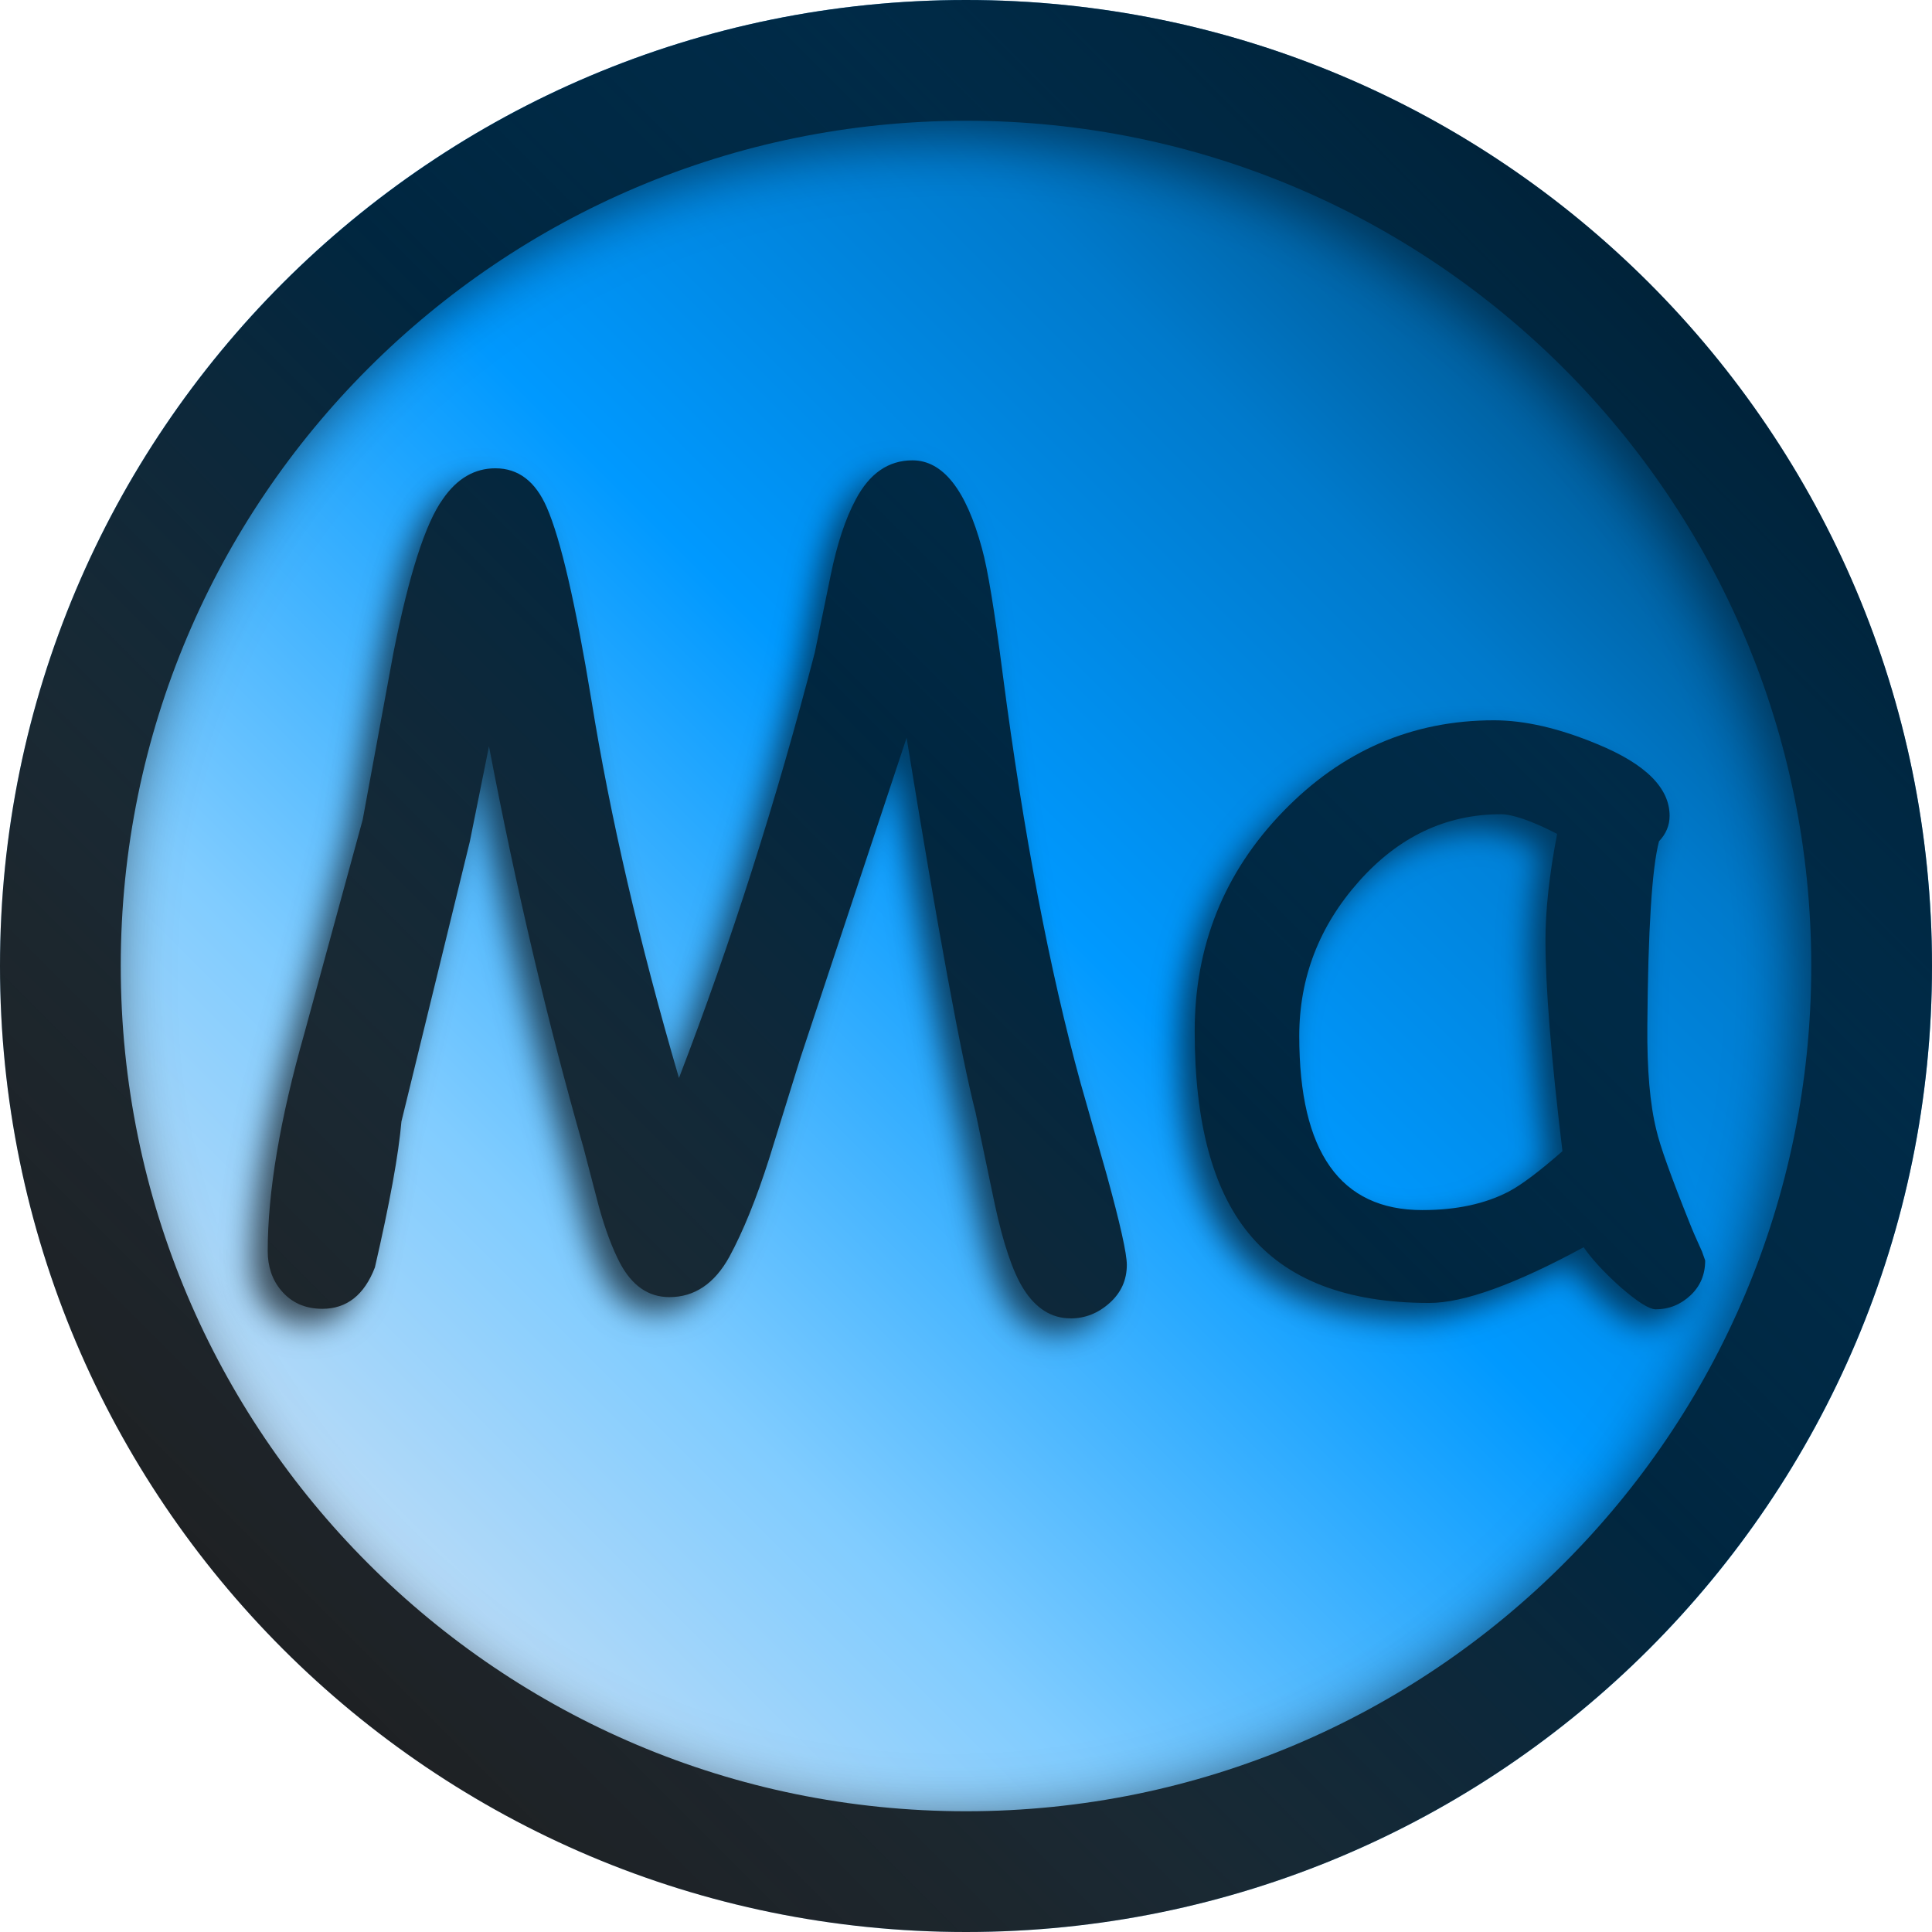
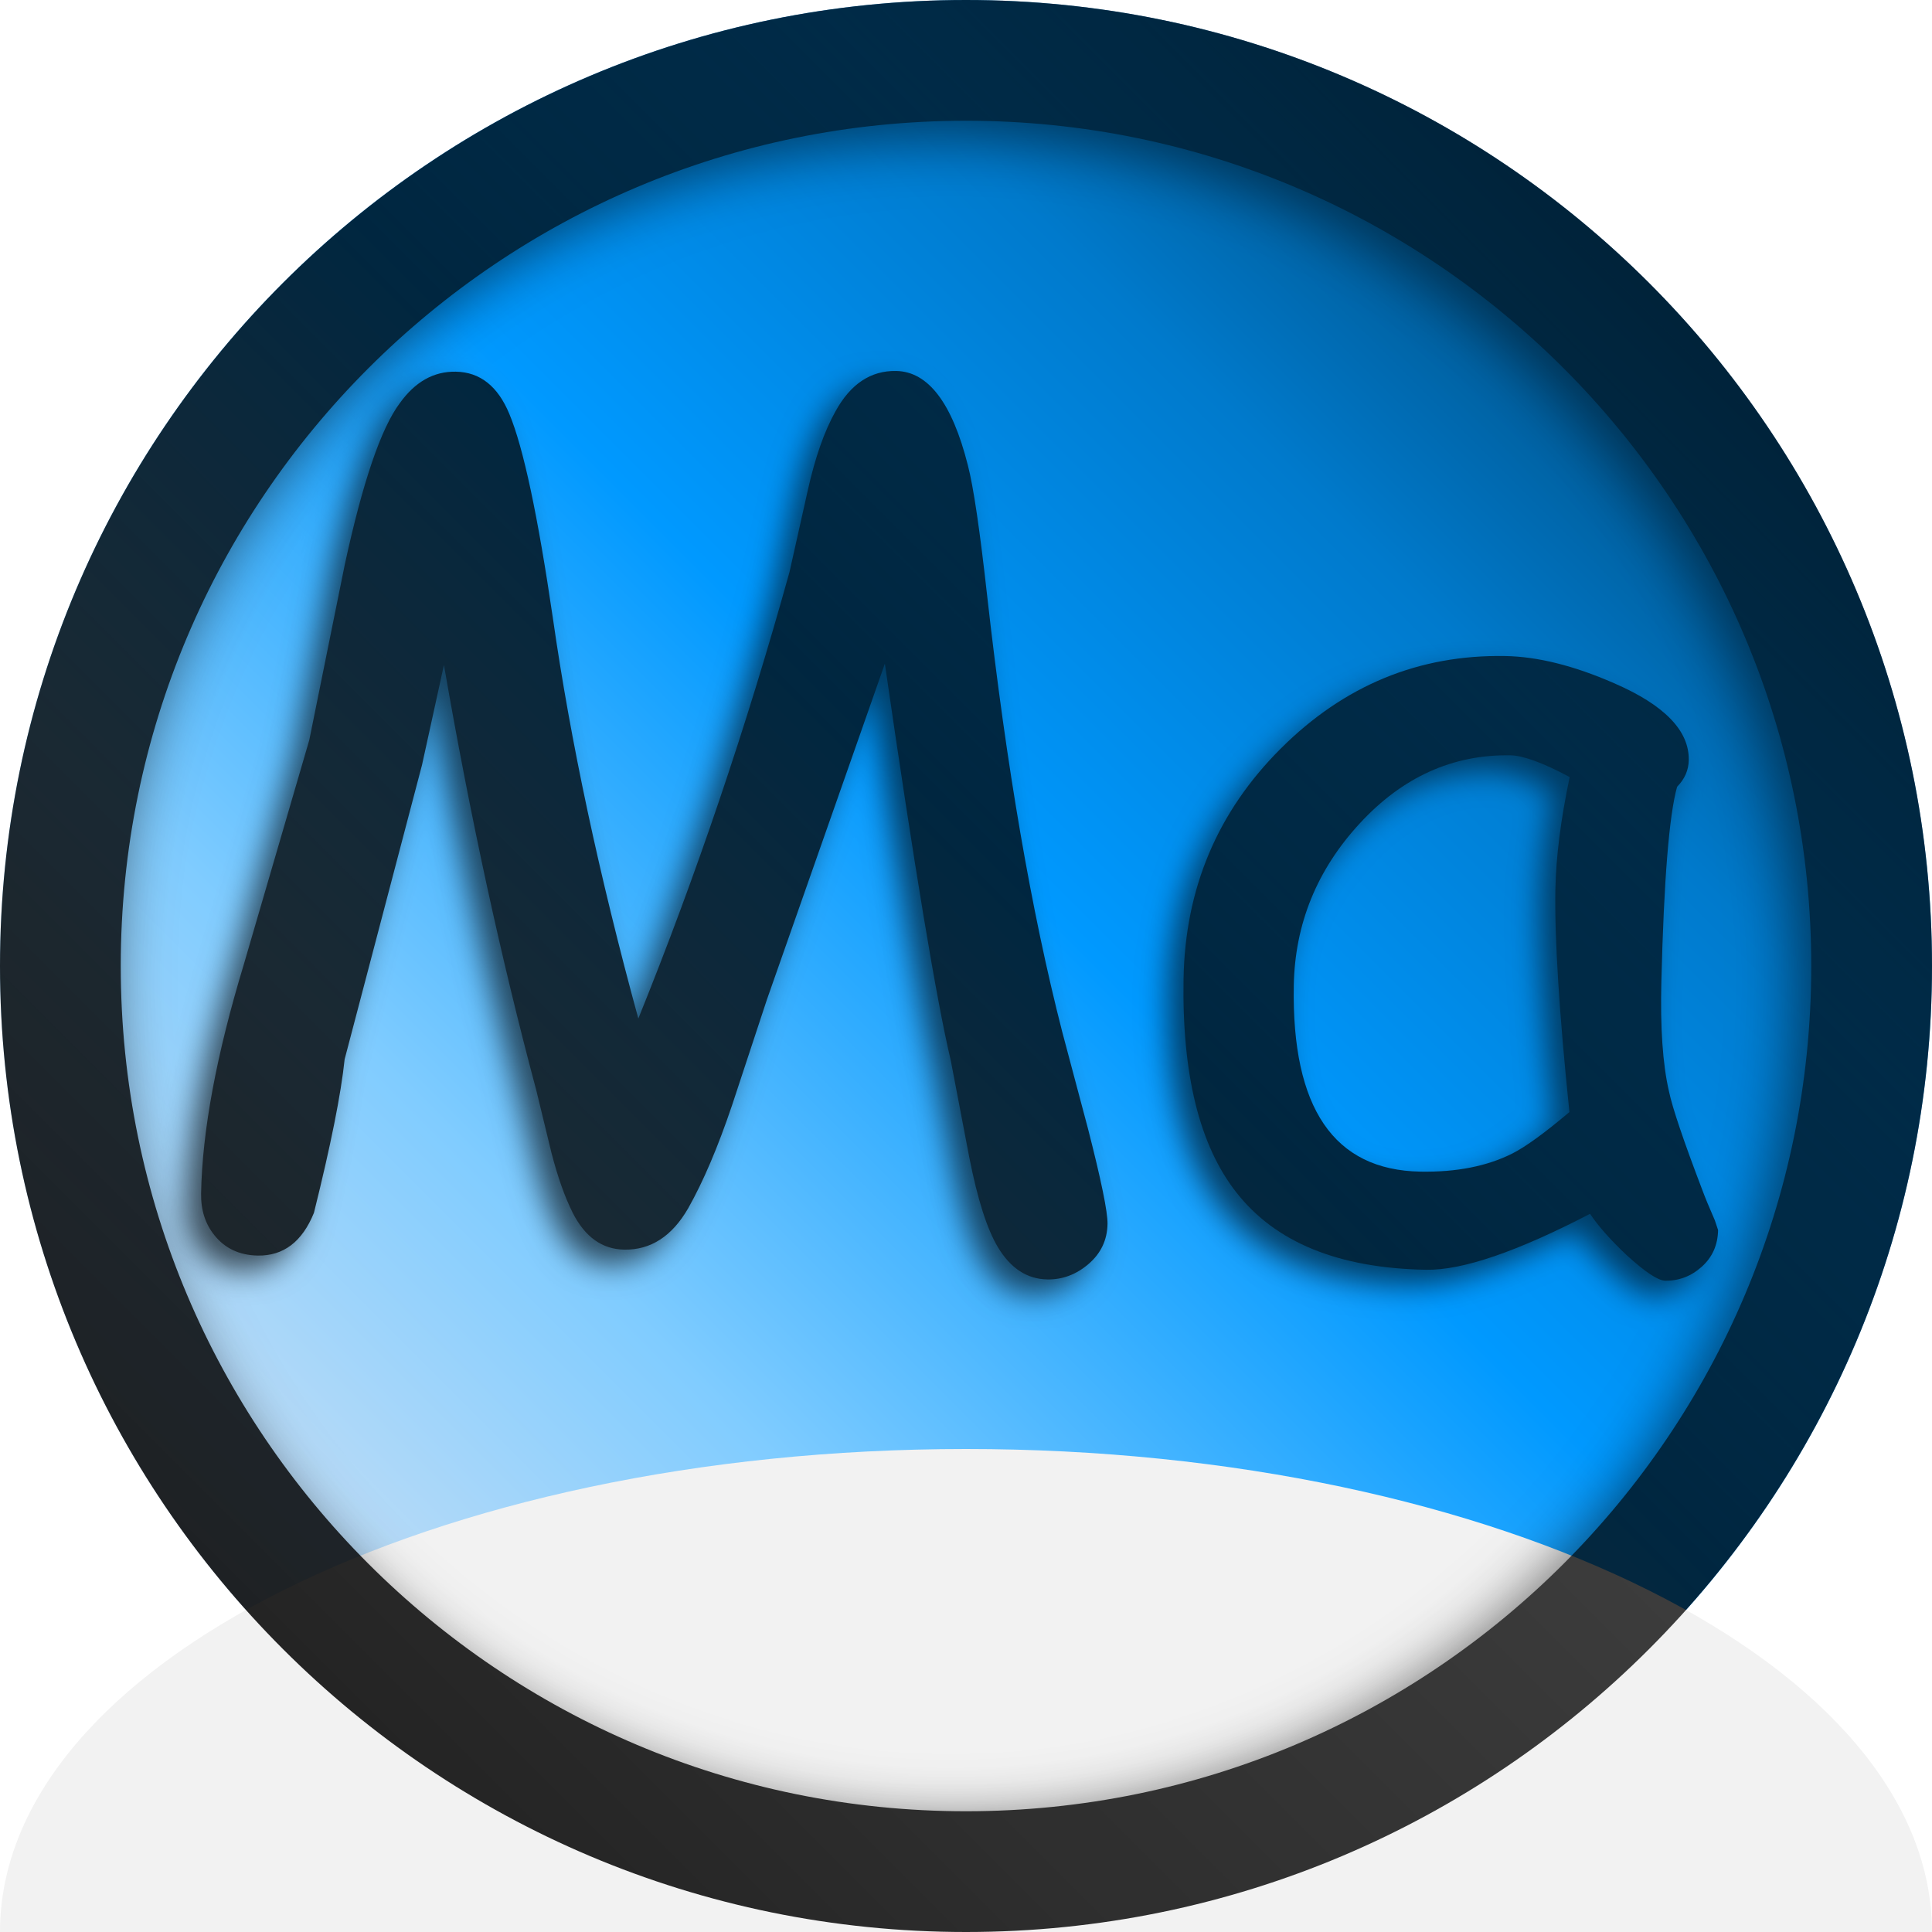
<svg xmlns="http://www.w3.org/2000/svg" width="1024" height="1024" viewBox="0 0 1024 1024">
  <defs>
    <linearGradient id="blue-gradient" x1="149.96" y1="874.04" x2="874.04" y2="149.96" gradientUnits="userSpaceOnUse">
      <stop offset="0" stop-color="#cce0f4" />
      <stop offset=".25" stop-color="#80ccff" />
      <stop offset=".55" stop-color="#09f" />
      <stop offset=".8" stop-color="#007acc" />
      <stop offset="1" stop-color="#004d80" />
    </linearGradient>
    <filter id="luminosity-invert" x="-120" y="-104.16" width="1248" height="1248.24" color-interpolation-filters="sRGB" filterUnits="userSpaceOnUse">
      <feColorMatrix result="cm" values="-1 0 0 0 1 0 -1 0 0 1 0 0 -1 0 1 0 0 0 1 0" />
    </filter>
    <linearGradient id="gray-gradient" x1="149.96" y1="874.04" x2="874.04" y2="149.96" gradientUnits="userSpaceOnUse">
      <stop offset="0" stop-color="#262626" />
      <stop offset=".25" stop-color="#333" />
      <stop offset=".55" stop-color="#404040" />
      <stop offset=".8" stop-color="#595959" />
      <stop offset="1" stop-color="#737373" />
    </linearGradient>
    <mask id="mask" x="-120" y="-104.16" width="1248" height="1248.24" maskUnits="userSpaceOnUse">
      <g style="filter:url(#luminosity-invert);">
        <circle id="gray-mask" cx="512" cy="512" r="512" style="fill:url(#gray-gradient); stroke-width:0px;" />
      </g>
    </mask>
    <filter id="drop-shadow-2" filterUnits="userSpaceOnUse">
      <feOffset dx="-8" dy="8" />
      <feGaussianBlur result="blur" stdDeviation="8" />
      <feFlood flood-color="#000" flood-opacity=".8" />
      <feComposite in2="blur" operator="in" />
      <feComposite in="SourceGraphic" />
    </filter>
    <filter id="drop-shadow-3" filterUnits="userSpaceOnUse">
      <feOffset dx="-8" dy="8" />
      <feGaussianBlur result="blur-2" stdDeviation="16" />
      <feFlood flood-color="#000" flood-opacity=".8" />
      <feComposite in2="blur-2" operator="in" />
      <feComposite in="SourceGraphic" />
    </filter>
  </defs>
  <g id="background">
    <g id="ellipse">
      <circle cx="512" cy="512" r="512" style="fill:url(#blue-gradient); stroke-width:0px;" />
    </g>
  </g>
+   <g id="content">
+     <ellipse cx="512" cy="1024" rx="512" ry="256" style="fill:#f2f2f2; stroke-width:0px;" />
+   </g>
  <g id="text_border">
    <g style="mask:url(#mask);">
      <g id="gray-cont">
        <g id="text" style="filter:url(#drop-shadow-2);">
-           <path d="m567.41,698.75c-10.12,0-18.47-5.25-25.03-15.75-5.62-9-10.69-24-15.19-45l-10.12-48.38c-7.69-30-19.88-96.19-36.56-198.56l-56.25,169.59-16.59,53.44c-6.75,21.19-13.78,38.53-21.09,52.03-7.88,14.25-18.47,21.38-31.78,21.38-11.07,0-19.78-6-26.16-18-4.13-7.88-7.88-17.9-11.25-30.09l-8.16-31.22c-18.94-66.19-35.63-137.06-50.06-212.62l-10.12,50.34-36.28,148.5c-1.5,17.44-6.19,43.22-14.06,77.34-5.62,14.62-14.91,21.94-27.84,21.94-9.19,0-16.5-3.28-21.94-9.84-4.69-5.62-7.03-12.56-7.03-20.81,0-31.31,6.47-69.75,19.41-115.31l30.94-113.34,16.31-88.59c8.25-41.44,16.97-68.53,26.16-81.28,7.5-10.87,16.78-16.31,27.84-16.31,12.19,0,21.28,6.94,27.28,20.81,7.31,16.69,15.19,50.72,23.62,102.09,9.94,61.69,25.4,128.44,46.41,200.25,27.75-72.18,51.75-147.38,72-225.56l8.44-41.06c3.38-16.5,7.78-29.81,13.22-39.94,7.31-13.87,17.34-20.81,30.09-20.81,16.12,0,28.41,15.57,36.84,46.69,3,10.69,6.65,32.81,10.97,66.38,11.06,84.75,24.84,157.13,41.34,217.12l13.78,48.38c7.12,25.88,10.69,41.81,10.69,47.81,0,8.06-3.05,14.81-9.14,20.25-6.1,5.44-12.99,8.16-20.67,8.16Z" style="stroke-width:0px;" />
-           <path d="m877.62,693.97c-3.56,0-10.03-4.13-19.41-12.38-8.44-7.69-14.72-14.53-18.84-20.53-18,9.75-33.85,17.11-47.53,22.08-13.69,4.97-25.13,7.45-34.31,7.45-43.88,0-75.85-12.38-95.91-37.12-18.94-23.25-28.41-58.87-28.41-106.88,0-45.37,15.61-84.19,46.83-116.44,31.22-32.25,68.48-48.38,111.8-48.38,16.31,0,34.59,4.22,54.84,12.66,25.5,10.5,38.25,23.16,38.25,37.97,0,5.06-1.88,9.56-5.62,13.5-1.88,7.13-3.33,18.84-4.36,35.16-1.03,16.31-1.64,37.22-1.83,62.72-.19,23.25,1.41,41.62,4.78,55.12,1.87,8.25,7.78,24.75,17.72,49.5,1.31,3.38,3.47,8.35,6.47,14.91l1.69,4.78c0,7.5-2.63,13.68-7.88,18.56-5.25,4.87-11.35,7.31-18.28,7.31Zm-58.5-195.47c0-8.06.51-16.83,1.55-26.3,1.03-9.47,2.58-19.55,4.64-30.23-6.94-3.56-12.89-6.19-17.86-7.88-4.97-1.69-8.96-2.53-11.95-2.53-29.07,0-54.14,11.86-75.23,35.58-21.09,23.72-31.64,51.05-31.64,81.98s5.44,53.82,16.31,69.19c10.87,15.38,27.18,23.06,48.94,23.06,18,0,33.28-3.28,45.84-9.84,6.75-3.56,16.22-10.69,28.41-21.38-6-49.68-9-86.91-9-111.66Z" style="stroke-width:0px;" />
+           <path d="m555.04,678.12c-10.69-.19-19.4-5.88-26.13-17.08-5.77-9.6-10.84-25.53-15.2-47.77l-9.79-51.24c-7.56-31.8-19.21-101.88-34.93-210.24l-62.49,177.95-18.5,56.09c-7.51,22.24-15.25,40.41-23.22,54.53-8.57,14.89-19.89,22.22-33.94,21.97-11.68-.2-20.77-6.7-27.27-19.48-4.21-8.39-7.98-19.04-11.32-31.97l-8.03-33.1c-18.77-70.2-35.07-145.31-48.92-225.33l-11.61,52.95-41.03,156.06c-1.91,18.38-7.33,45.5-16.27,81.37-6.21,15.33-16.14,22.88-29.79,22.64-9.7-.17-17.35-3.77-22.97-10.79-4.85-6.02-7.19-13.38-7.04-22.09.58-33.05,8.11-73.5,22.61-121.34l34.74-119.05,18.85-93.2c9.47-43.58,19.17-72.01,29.1-85.3,8.11-11.34,18.01-16.91,29.69-16.7,12.86.22,22.33,7.72,28.41,22.47,7.41,17.75,15.09,53.81,23.05,108.18,9.35,65.29,24.45,136.02,45.29,212.2,30.61-75.67,57.33-154.59,80.14-236.73l9.66-43.18c3.87-17.35,8.76-31.32,14.69-41.91,7.97-14.51,18.69-21.65,32.14-21.41,17.02.3,29.69,16.95,38.02,49.95,2.97,11.33,6.42,34.75,10.35,70.25,10.11,89.65,23.32,166.29,39.63,229.91l13.65,51.31c7.04,27.44,10.51,44.33,10.4,50.66-.15,8.51-3.49,15.58-10.02,21.2-6.53,5.62-13.86,8.37-21.97,8.23Z" style="stroke-width:0px;" />
+           <path d="m882.53,678.78c-3.76-.07-10.51-4.54-20.25-13.42-8.76-8.27-15.27-15.6-19.51-22.02-19.18,9.96-36.04,17.43-50.57,22.43-14.54,4.99-26.66,7.4-36.35,7.23-46.31-.81-79.82-14.46-100.53-40.95-19.56-24.88-28.9-62.66-28.01-113.32.84-47.89,18.02-88.56,51.57-122.02,33.54-33.46,73.17-49.79,118.88-49,17.22.3,36.43,5.09,57.65,14.37,26.72,11.55,39.94,25.15,39.67,40.78-.09,5.34-2.16,10.06-6.18,14.14-2.11,7.49-3.86,19.83-5.25,37.02-1.39,17.2-2.42,39.25-3.09,66.16-.63,24.54.72,43.96,4.03,58.27,1.82,8.75,7.75,26.26,17.79,52.57,1.32,3.59,3.51,8.87,6.55,15.85l1.69,5.08c-.14,7.91-3.02,14.39-8.65,19.45-5.63,5.05-12.11,7.51-19.43,7.38Zm-58.14-207.37c.15-8.51.85-17.75,2.12-27.73,1.26-9.97,3.08-20.58,5.45-31.82-7.26-3.88-13.49-6.77-18.7-8.64-5.21-1.87-9.41-2.84-12.57-2.89-30.67-.54-57.36,11.52-80.06,36.16-22.7,24.65-34.33,53.29-34.9,85.94-.57,32.46,4.75,56.9,15.94,73.32,11.19,16.43,28.26,24.84,51.22,25.24,19,.33,35.18-2.85,48.56-9.54,7.19-3.63,17.31-10.98,30.37-22.04-5.42-52.55-7.9-91.89-7.44-118.01Z" style="stroke-width:0px;" />
        </g>
        <circle id="ellipse-border" cx="512" cy="512" r="512" style="fill:none; filter:url(#drop-shadow-3); stroke:#000; stroke-miterlimit:10; stroke-width:128px;" />
      </g>
    </g>
  </g>
</svg>
